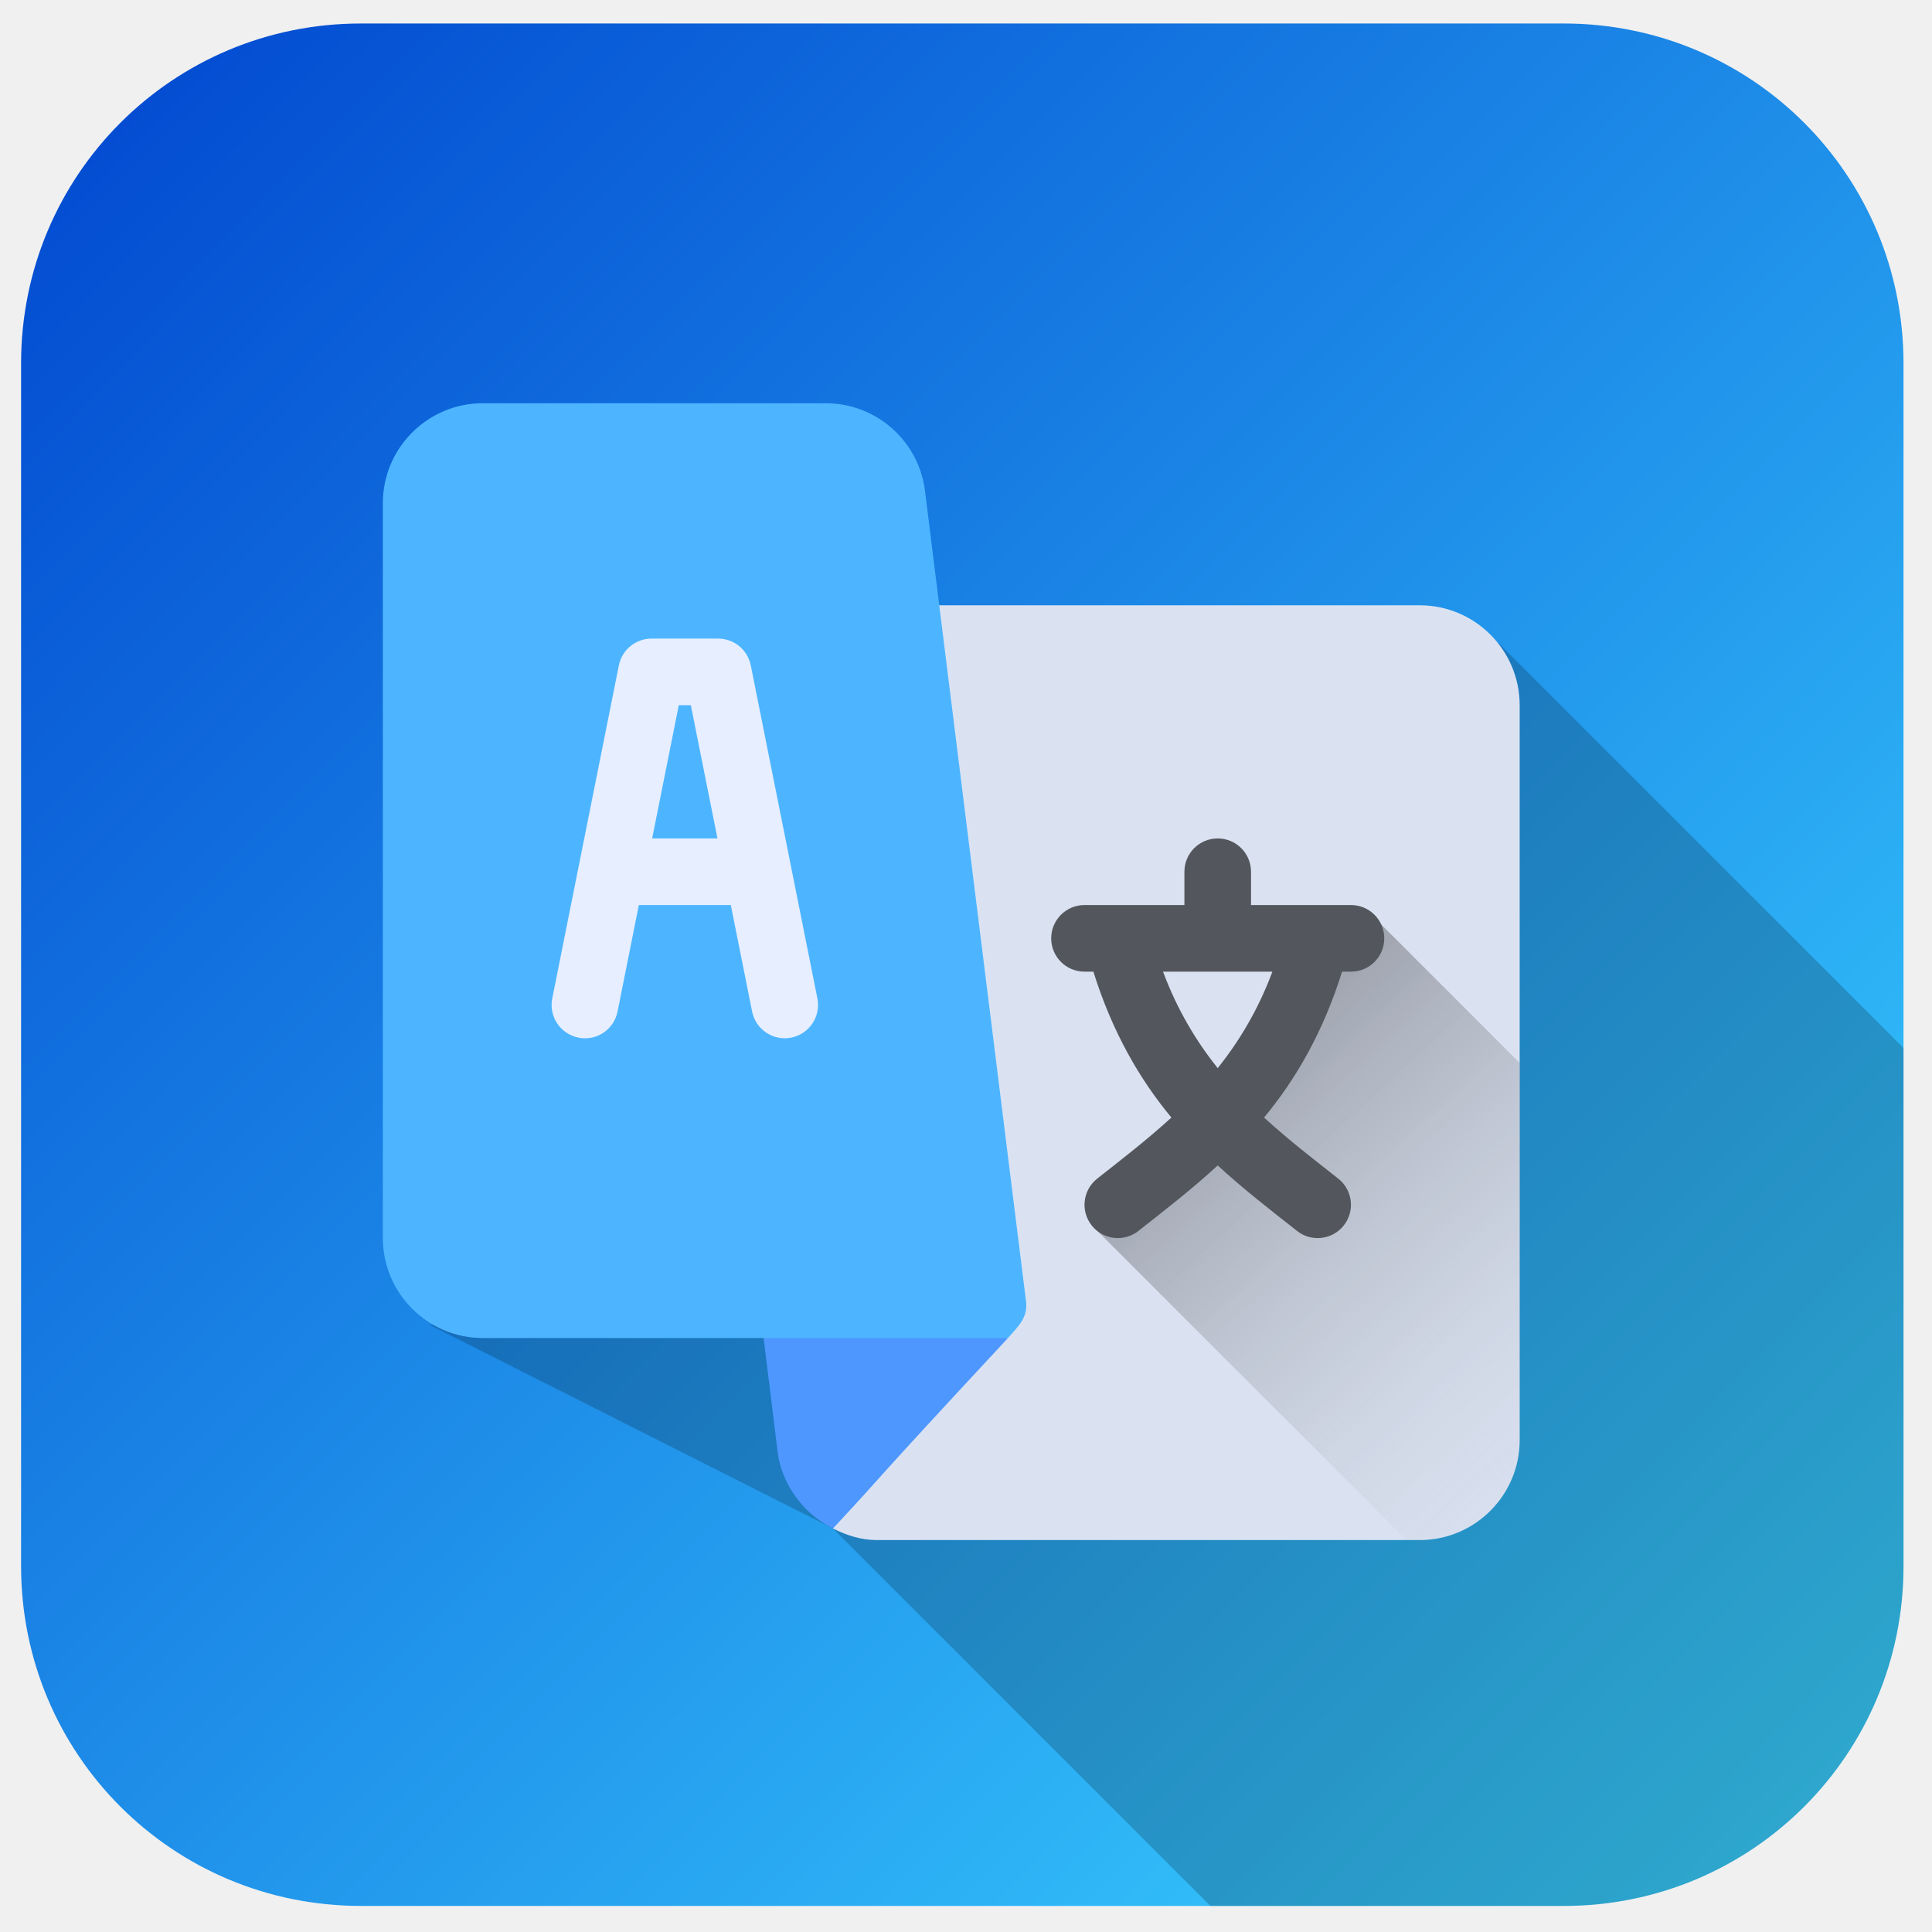
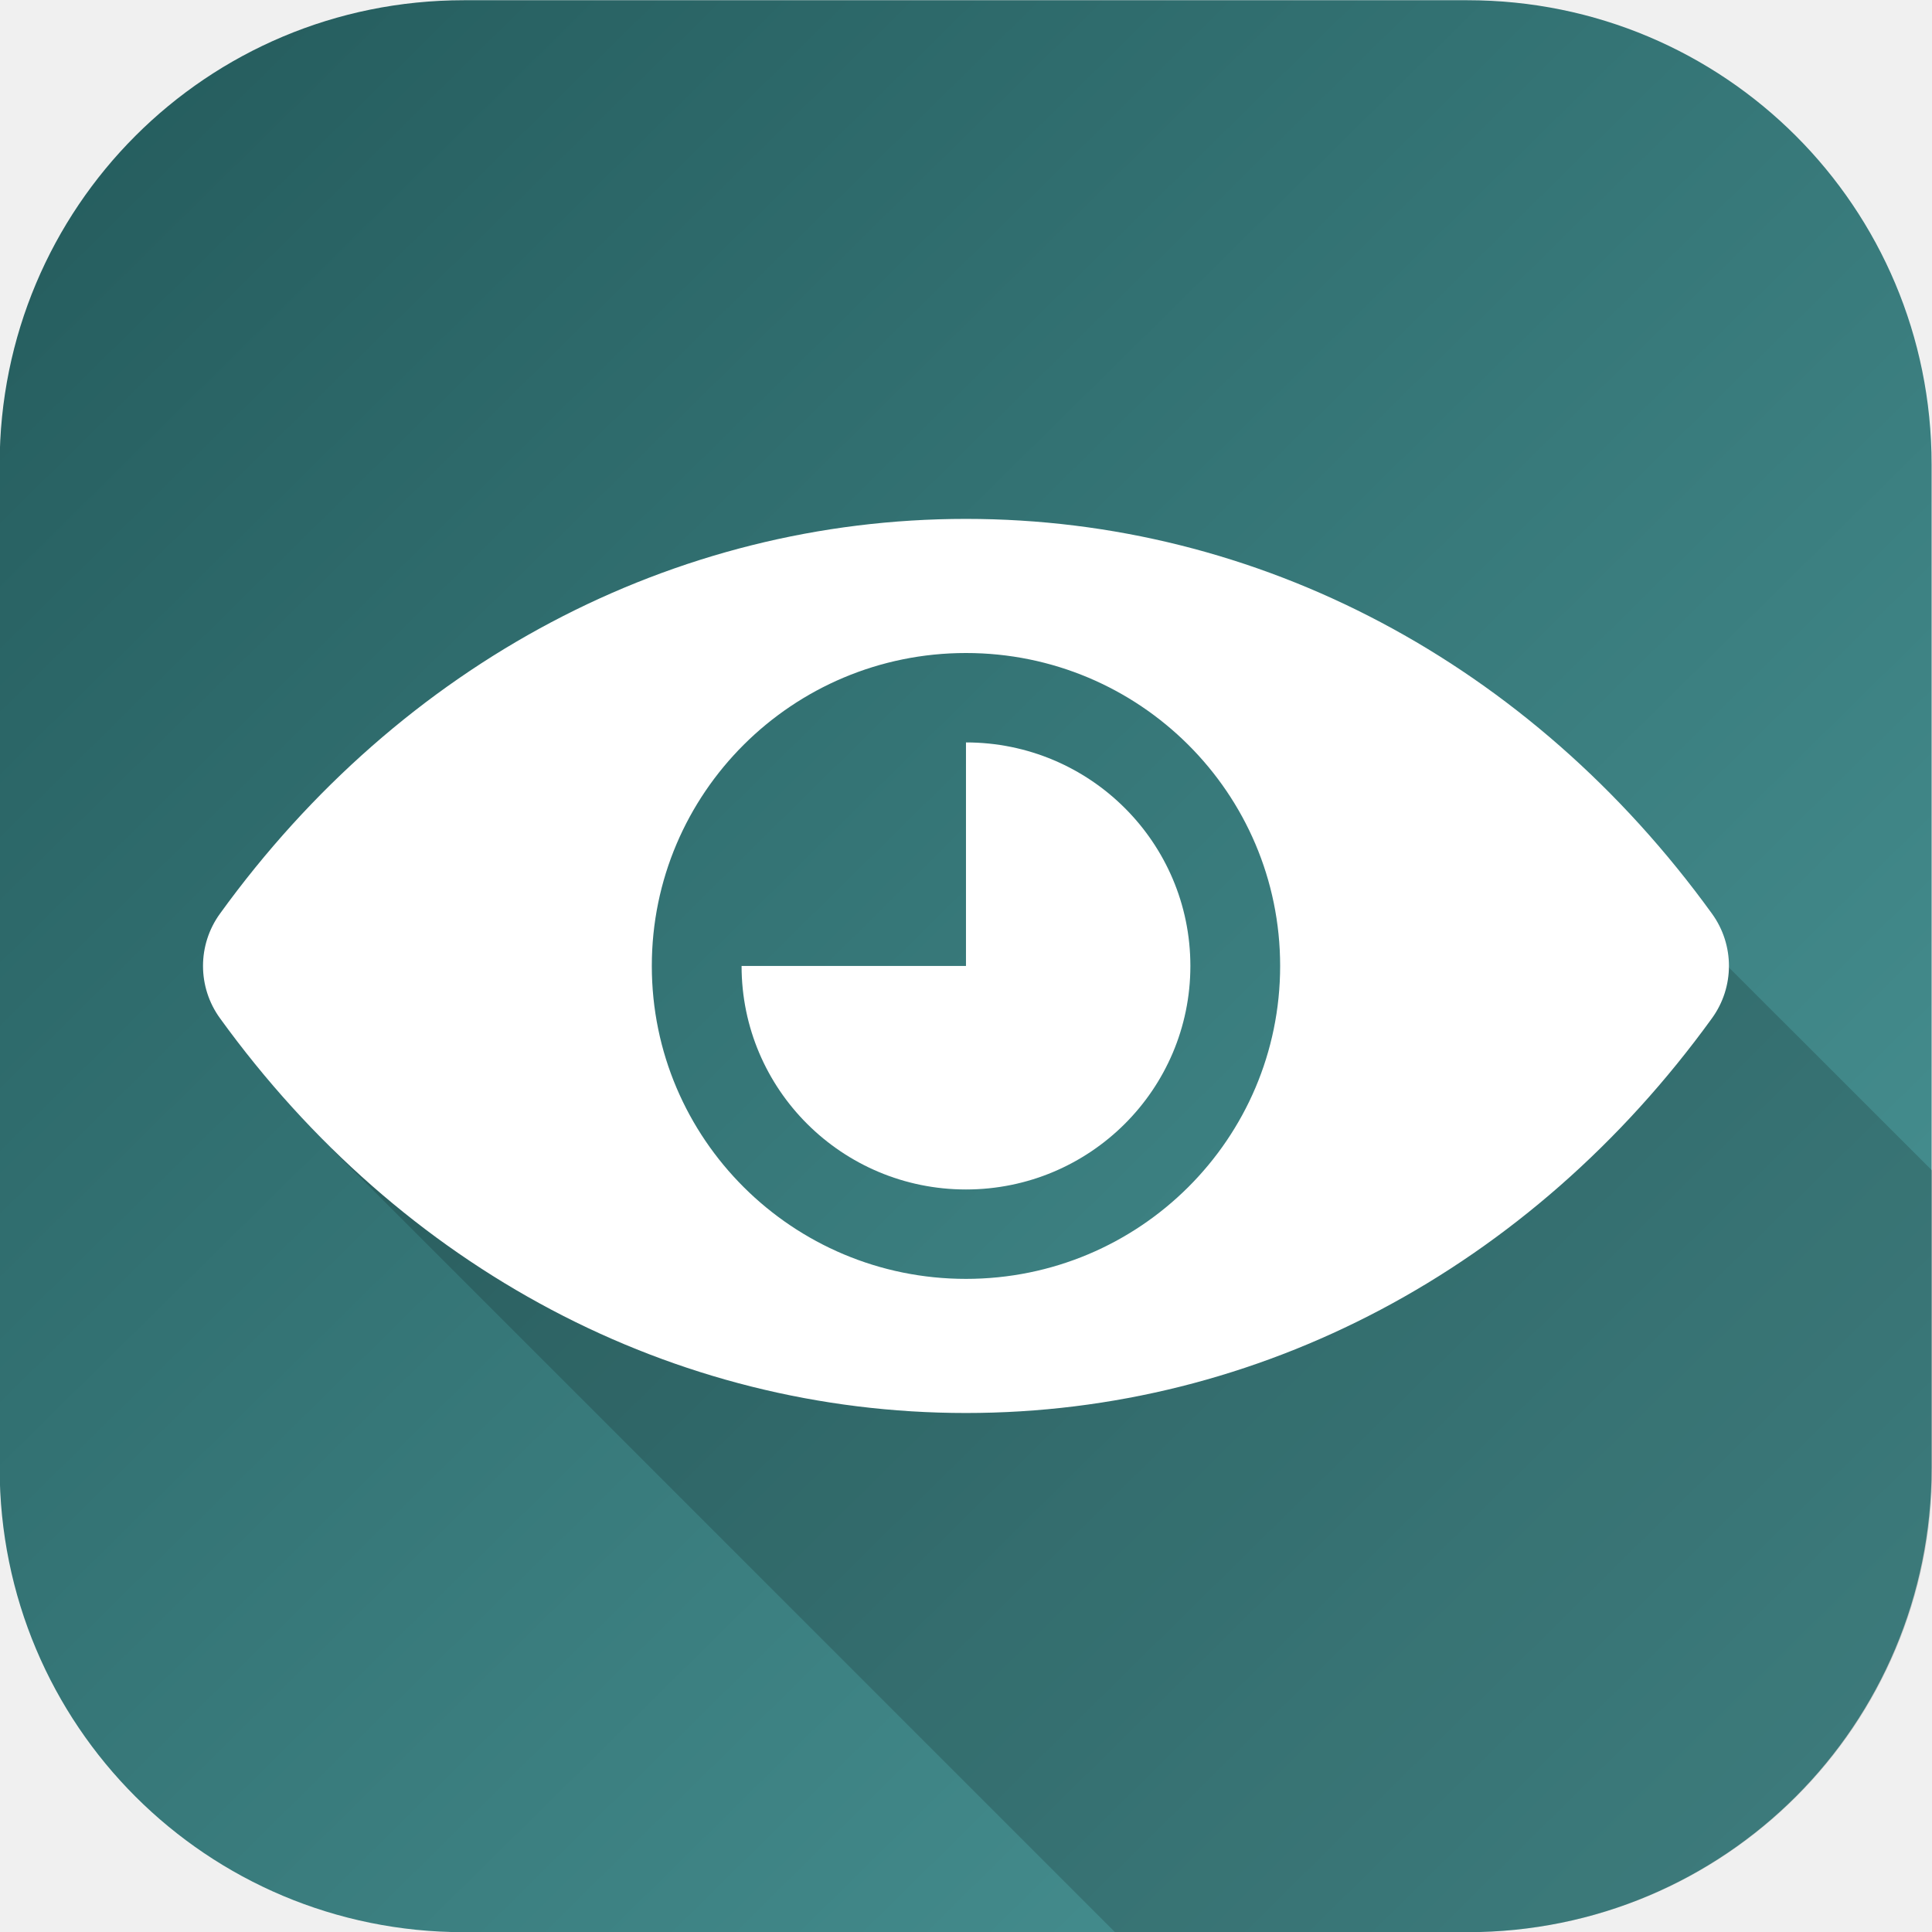
- <svg xmlns="http://www.w3.org/2000/svg" xmlns:xlink="http://www.w3.org/1999/xlink" width="210mm" height="210mm" viewBox="0 0 210 210" version="1.1" id="svg8">
+ <svg xmlns="http://www.w3.org/2000/svg" xmlns:xlink="http://www.w3.org/1999/xlink" width="138.604mm" height="138.599mm" viewBox="0 0 138.604 138.599" version="1.1" id="svg8">
  <defs id="defs2">
-     <linearGradient id="linearGradient1288">
-       <stop style="stop-color:#000000;stop-opacity:0.424" offset="0" id="stop1284" />
-       <stop style="stop-color:#bababa;stop-opacity:0" offset="1" id="stop1286" />
+     <linearGradient id="linearGradient918">
+       <stop style="stop-color:#245b5c;stop-opacity:1;" offset="0" id="stop914" />
+       <stop style="stop-color:#4a9697;stop-opacity:1" offset="1" id="stop916" />
    </linearGradient>
-     <linearGradient id="linearGradient1057">
-       <stop style="stop-color:#0044cf;stop-opacity:1" offset="0" id="stop1053" />
-       <stop style="stop-color:#39cfff;stop-opacity:1" offset="1" id="stop1055" />
-     </linearGradient>
-     <linearGradient xlink:href="#linearGradient1057" id="linearGradient1059" x1="-0.114" y1="87.892" x2="197.288" y2="283.509" gradientUnits="userSpaceOnUse" />
-     <linearGradient xlink:href="#linearGradient1288" id="linearGradient1290" x1="449.179" y1="399.171" x2="657.244" y2="625.578" gradientUnits="userSpaceOnUse" />
+     <linearGradient xlink:href="#linearGradient918" id="linearGradient920" x1="152.323" y1="168.197" x2="155.979" y2="171.904" gradientUnits="userSpaceOnUse" gradientTransform="translate(-0.00326032,-0.02690032)" />
  </defs>
-   <g id="layer1" transform="translate(0,-87)">
-     <path id="path857" d="M 39.228,89.554 H 169.966 c 20.463,0 36.937,16.474 36.937,36.937 v 130.738 c 0,20.463 -16.474,36.937 -36.937,36.937 H 39.228 c -20.463,0 -36.937,-16.474 -36.937,-36.937 v -130.738 c 0,-20.463 16.474,-36.937 36.937,-36.937 z" style="opacity:1;fill:url(#linearGradient1059);fill-opacity:1;fill-rule:nonzero;stroke:none;stroke-width:3.676;stroke-linecap:round;stroke-linejoin:miter;stroke-miterlimit:4;stroke-dasharray:none;stroke-dashoffset:0;stroke-opacity:1;paint-order:stroke markers fill" />
-     <path style="fill:none;stroke:none;stroke-width:0.265px;stroke-linecap:butt;stroke-linejoin:miter;stroke-opacity:1" d="m 199.249,247.234 -88.119,-88.119 -51.87,49.251 187.977,86.856 z" id="path4753" />
-     <path style="fill:none;stroke:none;stroke-width:0.265px;stroke-linecap:butt;stroke-linejoin:miter;stroke-opacity:1" d="M 301.357,333.277 188.259,220.179 53.987,274.7 185.147,405.86 Z" id="path1631" />
-     <path style="fill:#000000;stroke:none;stroke-width:1px;stroke-linecap:butt;stroke-linejoin:miter;stroke-opacity:1;fill-opacity:0.196" d="M 615.545 264.084 L 401.213 549.381 L 414.102 549.678 L 342.195 627.939 L 497.25 782.994 L 642.391 782.994 C 719.732 782.994 781.996 720.728 781.996 643.387 L 781.996 430.535 L 615.545 264.084 z M 342.195 627.939 L 401.213 549.381 L 176.404 544.219 L 342.195 627.939 z " transform="matrix(0.2645833,0,0,0.2645833,0,87)" id="path1252" />
-     <path style="fill:#dae2f2;stroke-width:0.241" d="M 154.321,152.792 H 98.873 l -8.333,100.35 c 1.464,0.732 3.039,1.256 4.77,1.256 h 59.012 c 5.989,0 10.86,-4.872 10.86,-10.86 v -79.885 c 0,-5.989 -4.872,-10.86 -10.86,-10.86 z" id="path954" />
-     <path style="fill:#4d97ff;stroke-width:0.241" d="m 82.61,229.264 1.923,15.62 c 0.386,3.102 2.486,6.497 6.006,8.258 7.039,-7.572 2.32,-2.737 19.025,-20.706 z" id="path956" />
-     <path style="fill:#4db5ff;stroke-width:0.241" d="m 109.564,232.436 c 1.184,-1.353 2.223,-2.262 1.944,-4.126 l -10.967,-87.966 c -0.675,-5.423 -5.31,-9.514 -10.776,-9.514 H 52.474 c -5.989,0 -10.86,4.872 -10.86,10.86 v 79.885 c 0,5.989 4.872,10.86 10.86,10.86 18.922,0 38.108,0 57.09,0 z" id="path958" />
-     <path style="fill:#e6eeff;stroke-width:0.241" d="m 81.606,159.322 c -0.339,-1.69 -1.824,-2.91 -3.549,-2.91 h -7.24 c -1.725,0 -3.21,1.22 -3.549,2.91 l -7.24,36.202 c -0.392,1.962 0.88,3.868 2.839,4.26 1.983,0.407 3.871,-0.88 4.26,-2.839 l 2.314,-11.571 h 9.994 l 2.314,11.571 c 0.396,1.988 2.34,3.234 4.26,2.839 1.959,-0.392 3.231,-2.298 2.839,-4.26 z m -10.719,18.811 2.895,-14.481 h 1.308 l 2.895,14.481 z" id="path960" />
-     <path style="fill:url(#linearGradient1290);stroke:none;stroke-width:1px;stroke-linecap:butt;stroke-linejoin:miter;stroke-opacity:1;fill-opacity:1" d="M 565.34 377.703 L 450.041 504.928 L 577.799 632.686 L 583.262 632.686 C 605.896 632.686 624.309 614.273 624.309 591.639 L 624.309 436.672 L 565.34 377.703 z " transform="matrix(0.2645833,0,0,0.2645833,0,87)" id="path1279" />
-     <path style="fill:#53565c;stroke-width:0.241" d="m 146.84,185.374 h -10.86 v -3.62 c 0,-2.001 -1.619,-3.62 -3.62,-3.62 -2.001,0 -3.62,1.619 -3.62,3.62 v 3.62 h -10.86 c -2.001,0 -3.62,1.619 -3.62,3.62 0,2.001 1.619,3.62 3.62,3.62 h 0.967 c 2.06,6.609 5.085,11.78 8.48,15.857 -2.659,2.431 -5.262,4.426 -8.089,6.66 -1.559,1.248 -1.813,3.525 -0.562,5.087 1.246,1.56 3.531,1.813 5.087,0.562 3.072,-2.425 5.715,-4.454 8.598,-7.101 2.883,2.647 5.526,4.676 8.598,7.101 1.556,1.251 3.842,0.998 5.088,-0.562 1.252,-1.563 0.997,-3.839 -0.562,-5.087 -2.827,-2.234 -5.43,-4.228 -8.089,-6.66 3.395,-4.077 6.42,-9.248 8.48,-15.857 h 0.967 c 2.001,0 3.62,-1.619 3.62,-3.62 0,-2.001 -1.619,-3.62 -3.62,-3.62 z m -14.481,17.731 c -2.301,-2.892 -4.38,-6.292 -5.943,-10.49 h 11.887 c -1.563,4.199 -3.642,7.598 -5.943,10.49 z" id="path962" />
-     <g id="g964" transform="matrix(0.2413438,0,0,0.2413438,41.6137,130.83)" />
-     <g id="g966" transform="matrix(0.2413438,0,0,0.2413438,41.6137,130.83)" />
-     <g id="g968" transform="matrix(0.2413438,0,0,0.2413438,41.6137,130.83)" />
-     <g id="g970" transform="matrix(0.2413438,0,0,0.2413438,41.6137,130.83)" />
-     <g id="g972" transform="matrix(0.2413438,0,0,0.2413438,41.6137,130.83)" />
-     <g id="g974" transform="matrix(0.2413438,0,0,0.2413438,41.6137,130.83)" />
-     <g id="g976" transform="matrix(0.2413438,0,0,0.2413438,41.6137,130.83)" />
-     <g id="g978" transform="matrix(0.2413438,0,0,0.2413438,41.6137,130.83)" />
-     <g id="g980" transform="matrix(0.2413438,0,0,0.2413438,41.6137,130.83)" />
-     <g id="g982" transform="matrix(0.2413438,0,0,0.2413438,41.6137,130.83)" />
-     <g id="g984" transform="matrix(0.2413438,0,0,0.2413438,41.6137,130.83)" />
-     <g id="g986" transform="matrix(0.2413438,0,0,0.2413438,41.6137,130.83)" />
-     <g id="g988" transform="matrix(0.2413438,0,0,0.2413438,41.6137,130.83)" />
-     <g id="g990" transform="matrix(0.2413438,0,0,0.2413438,41.6137,130.83)" />
-     <g id="g992" transform="matrix(0.2413438,0,0,0.2413438,41.6137,130.83)" />
+   <g id="layer1" transform="translate(-36.98599,-62.55204)">
+     <g id="g1100" transform="matrix(36.28296,0,0,36.28296,-5487.918,-6036.887)">
+       <path id="rect833" style="opacity:1;fill:url(#linearGradient920);fill-opacity:1;fill-rule:evenodd;stroke-width:0.265" d="m 153.19,168.108 h 1.984 c 0.508,0 0.918,0.409 0.918,0.918 v 1.984 c 0,0.508 -0.409,0.918 -0.918,0.918 h -1.984 c -0.508,0 -0.918,-0.409 -0.918,-0.918 v -1.984 c 0,-0.508 0.409,-0.918 0.918,-0.918 z" />
+       <path id="path1074" style="opacity:0.168;fill:#000000;stroke:none;stroke-width:1px;stroke-linecap:butt;stroke-linejoin:miter;stroke-opacity:1" d="m 588.43,642.588 -4.127,2.438 -3.447,0.088 -2.859,-1.162 5.854,5.854 h 2.639 c 1.922,0 3.469,-1.547 3.469,-3.469 v -2.221 z" transform="scale(0.2645833)" />
+       <g id="g1068" transform="matrix(0.00589293,0,0,0.00589293,152.6741,168.5089)" style="fill:#ffffff;fill-opacity:1">
+         <g id="g1011" style="fill:#ffffff;fill-opacity:1">
+           <path d="M 506.309,238.459 C 445.412,154.281 354.177,106 256,106 157.823,106 66.588,154.281 5.691,238.459 c -7.588,10.474 -7.588,24.609 0,35.083 C 66.588,357.719 157.824,406 256,406 c 98.176,0 189.412,-48.281 250.309,-132.458 7.588,-10.474 7.588,-24.61 0,-35.083 z M 256,361 c -58.221,0 -105.412,-47 -105.412,-105 0,-58 47.191,-105 105.412,-105 58.213,0 105.412,46.999 105.412,105 0,58.001 -47.199,105 -105.412,105 z" id="path1007" style="fill:#ffffff;fill-opacity:1" />
+           <path d="m 256,181 v 75 h -75.294 c 0,41.426 33.706,75 75.294,75 41.581,0 75.294,-33.574 75.294,-75 0,-41.426 -33.713,-75 -75.294,-75 z" id="path1009" style="fill:#ffffff;fill-opacity:1" />
+         </g>
+         <g id="g1013" style="fill:#ffffff;fill-opacity:1">
+ </g>
+         <g id="g1015" style="fill:#ffffff;fill-opacity:1">
+ </g>
+         <g id="g1017" style="fill:#ffffff;fill-opacity:1">
+ </g>
+         <g id="g1019" style="fill:#ffffff;fill-opacity:1">
+ </g>
+         <g id="g1021" style="fill:#ffffff;fill-opacity:1">
+ </g>
+         <g id="g1023" style="fill:#ffffff;fill-opacity:1">
+ </g>
+         <g id="g1025" style="fill:#ffffff;fill-opacity:1">
+ </g>
+         <g id="g1027" style="fill:#ffffff;fill-opacity:1">
+ </g>
+         <g id="g1029" style="fill:#ffffff;fill-opacity:1">
+ </g>
+         <g id="g1031" style="fill:#ffffff;fill-opacity:1">
+ </g>
+         <g id="g1033" style="fill:#ffffff;fill-opacity:1">
+ </g>
+         <g id="g1035" style="fill:#ffffff;fill-opacity:1">
+ </g>
+         <g id="g1037" style="fill:#ffffff;fill-opacity:1">
+ </g>
+         <g id="g1039" style="fill:#ffffff;fill-opacity:1">
+ </g>
+         <g id="g1041" style="fill:#ffffff;fill-opacity:1">
+ </g>
+       </g>
+     </g>
  </g>
</svg>
